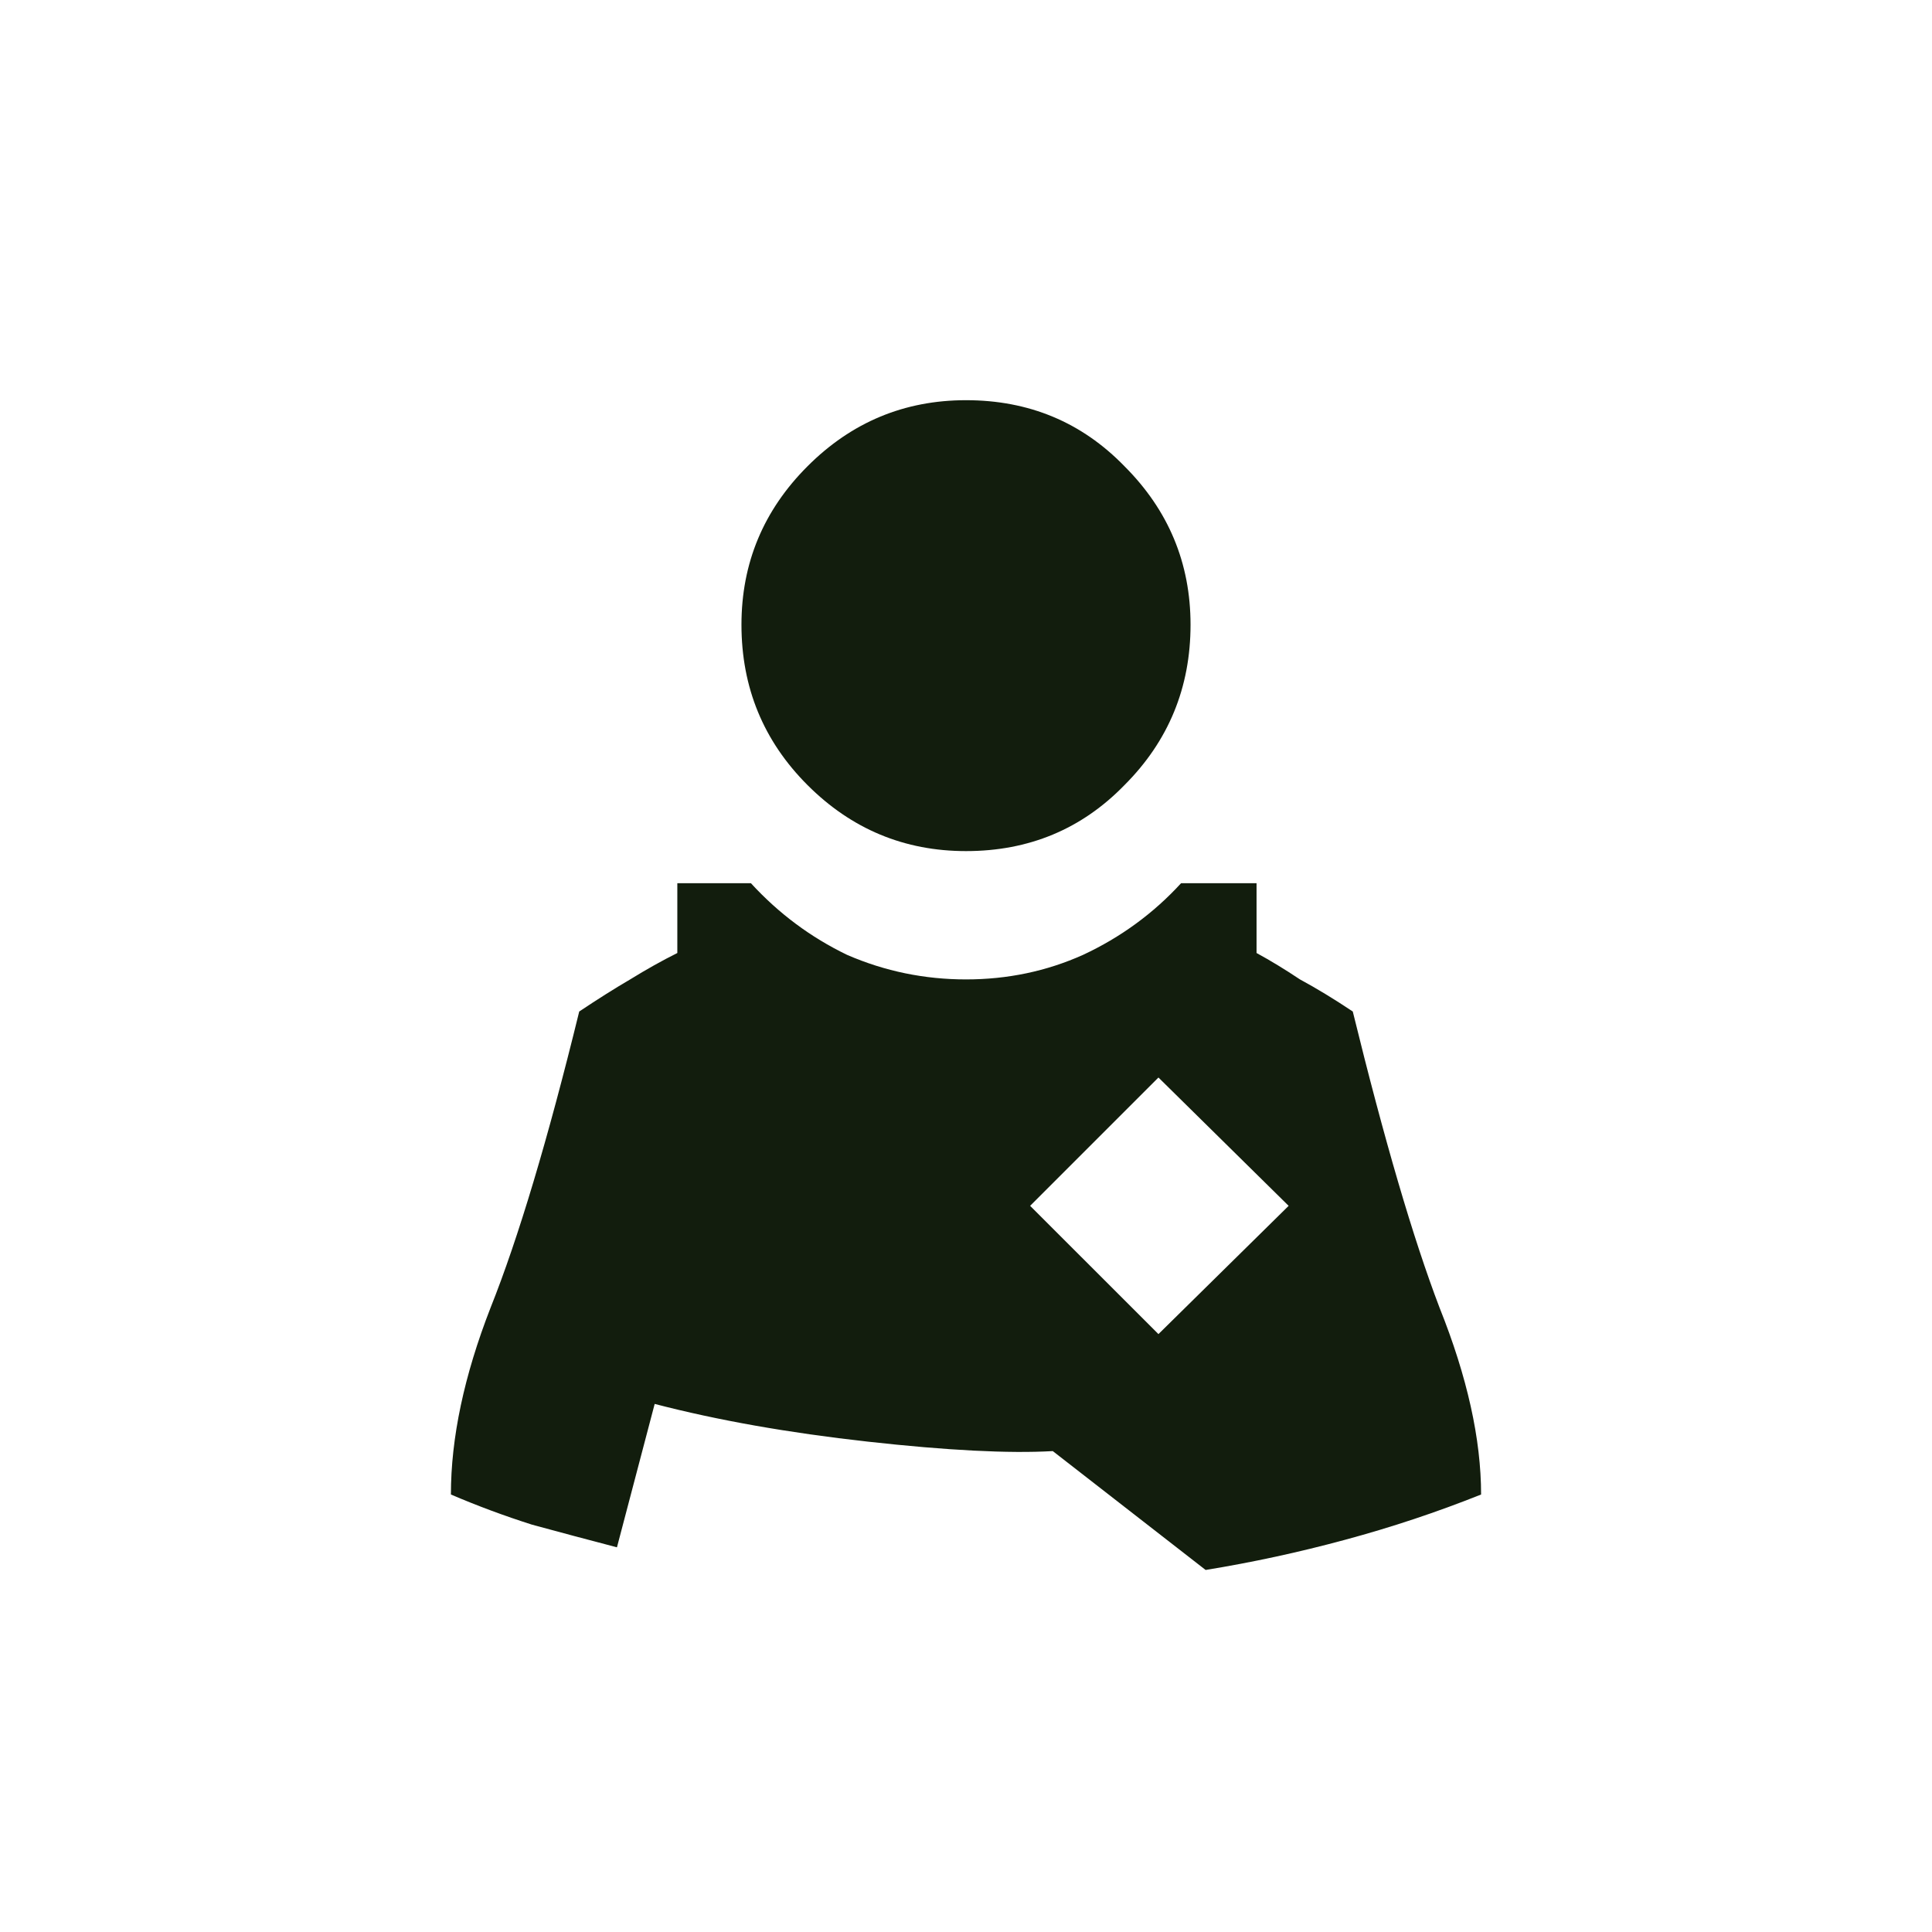
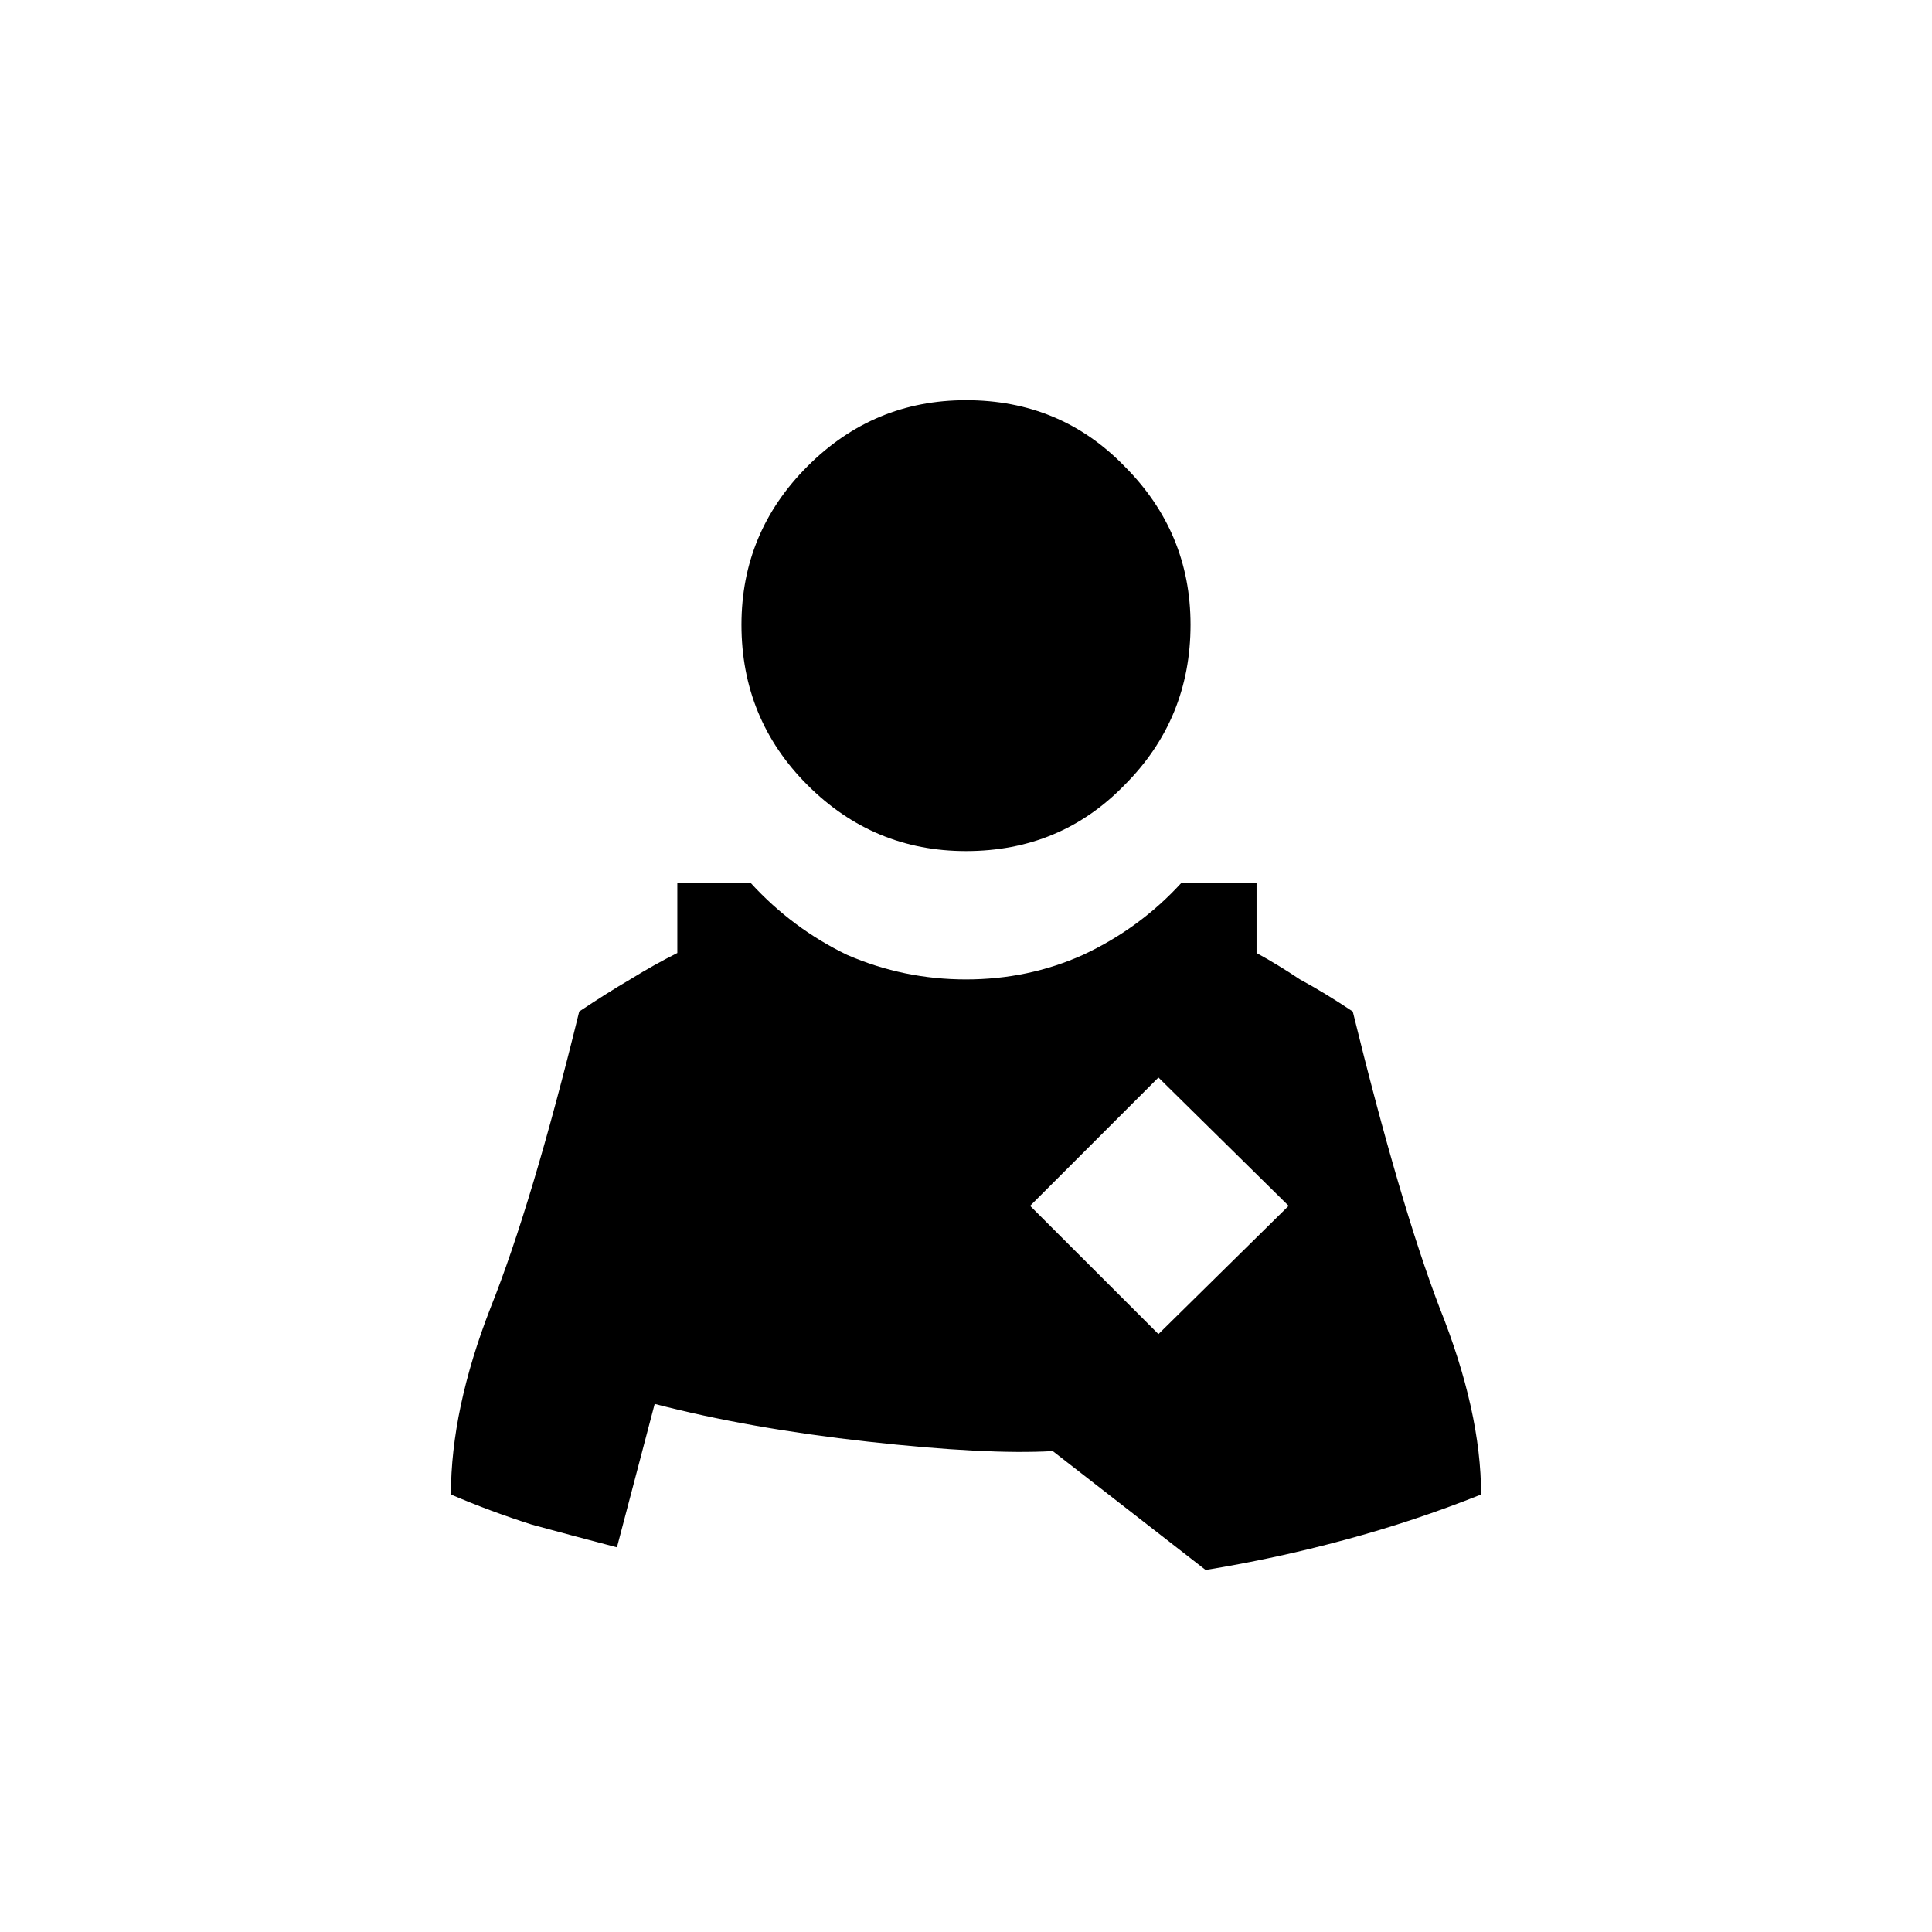
<svg xmlns="http://www.w3.org/2000/svg" width="36" height="36" viewBox="0 0 36 36" fill="none">
-   <path d="M12.621 16.457V17.758C12.34 17.898 12.047 18.062 11.742 18.25C11.461 18.414 11.145 18.613 10.793 18.848C10.207 21.238 9.656 23.078 9.141 24.367C8.648 25.633 8.402 26.793 8.402 27.848C8.895 28.059 9.398 28.246 9.914 28.41C10.43 28.551 10.957 28.691 11.496 28.832L12.199 26.16C13.371 26.465 14.695 26.699 16.172 26.863C17.648 27.027 18.797 27.086 19.617 27.039L22.465 29.254C23.332 29.113 24.199 28.926 25.066 28.691C25.934 28.457 26.777 28.176 27.598 27.848C27.598 26.816 27.34 25.656 26.824 24.367C26.332 23.078 25.793 21.238 25.207 18.848C24.855 18.613 24.527 18.414 24.223 18.25C23.941 18.062 23.672 17.898 23.414 17.758V16.457H22.008C21.492 17.02 20.883 17.465 20.18 17.793C19.5 18.098 18.773 18.25 18 18.25C17.227 18.25 16.488 18.098 15.785 17.793C15.105 17.465 14.508 17.02 13.992 16.457H13.816H12.621ZM21.586 20.078L24.012 22.469L21.586 24.859L19.195 22.469L21.586 20.078ZM22.184 11.641C22.184 12.812 21.773 13.809 20.953 14.629C20.156 15.449 19.172 15.859 18 15.859C16.852 15.859 15.867 15.449 15.047 14.629C14.227 13.809 13.816 12.812 13.816 11.641C13.816 10.492 14.227 9.508 15.047 8.688C15.867 7.867 16.852 7.457 18 7.457C19.172 7.457 20.156 7.867 20.953 8.688C21.773 9.508 22.184 10.492 22.184 11.641Z" fill="#121D0D" />
+   <path d="M12.621 16.457V17.758C12.34 17.898 12.047 18.062 11.742 18.25C11.461 18.414 11.145 18.613 10.793 18.848C10.207 21.238 9.656 23.078 9.141 24.367C8.648 25.633 8.402 26.793 8.402 27.848C8.895 28.059 9.398 28.246 9.914 28.41C10.43 28.551 10.957 28.691 11.496 28.832L12.199 26.16C13.371 26.465 14.695 26.699 16.172 26.863C17.648 27.027 18.797 27.086 19.617 27.039L22.465 29.254C23.332 29.113 24.199 28.926 25.066 28.691C25.934 28.457 26.777 28.176 27.598 27.848C27.598 26.816 27.34 25.656 26.824 24.367C26.332 23.078 25.793 21.238 25.207 18.848C24.855 18.613 24.527 18.414 24.223 18.25C23.941 18.062 23.672 17.898 23.414 17.758V16.457H22.008C21.492 17.02 20.883 17.465 20.18 17.793C19.5 18.098 18.773 18.25 18 18.25C17.227 18.25 16.488 18.098 15.785 17.793C15.105 17.465 14.508 17.02 13.992 16.457H13.816H12.621ZM21.586 20.078L24.012 22.469L21.586 24.859L19.195 22.469L21.586 20.078ZM22.184 11.641C22.184 12.812 21.773 13.809 20.953 14.629C20.156 15.449 19.172 15.859 18 15.859C16.852 15.859 15.867 15.449 15.047 14.629C14.227 13.809 13.816 12.812 13.816 11.641C13.816 10.492 14.227 9.508 15.047 8.688C15.867 7.867 16.852 7.457 18 7.457C19.172 7.457 20.156 7.867 20.953 8.688C21.773 9.508 22.184 10.492 22.184 11.641Z" fill="currentColor" />
</svg>
